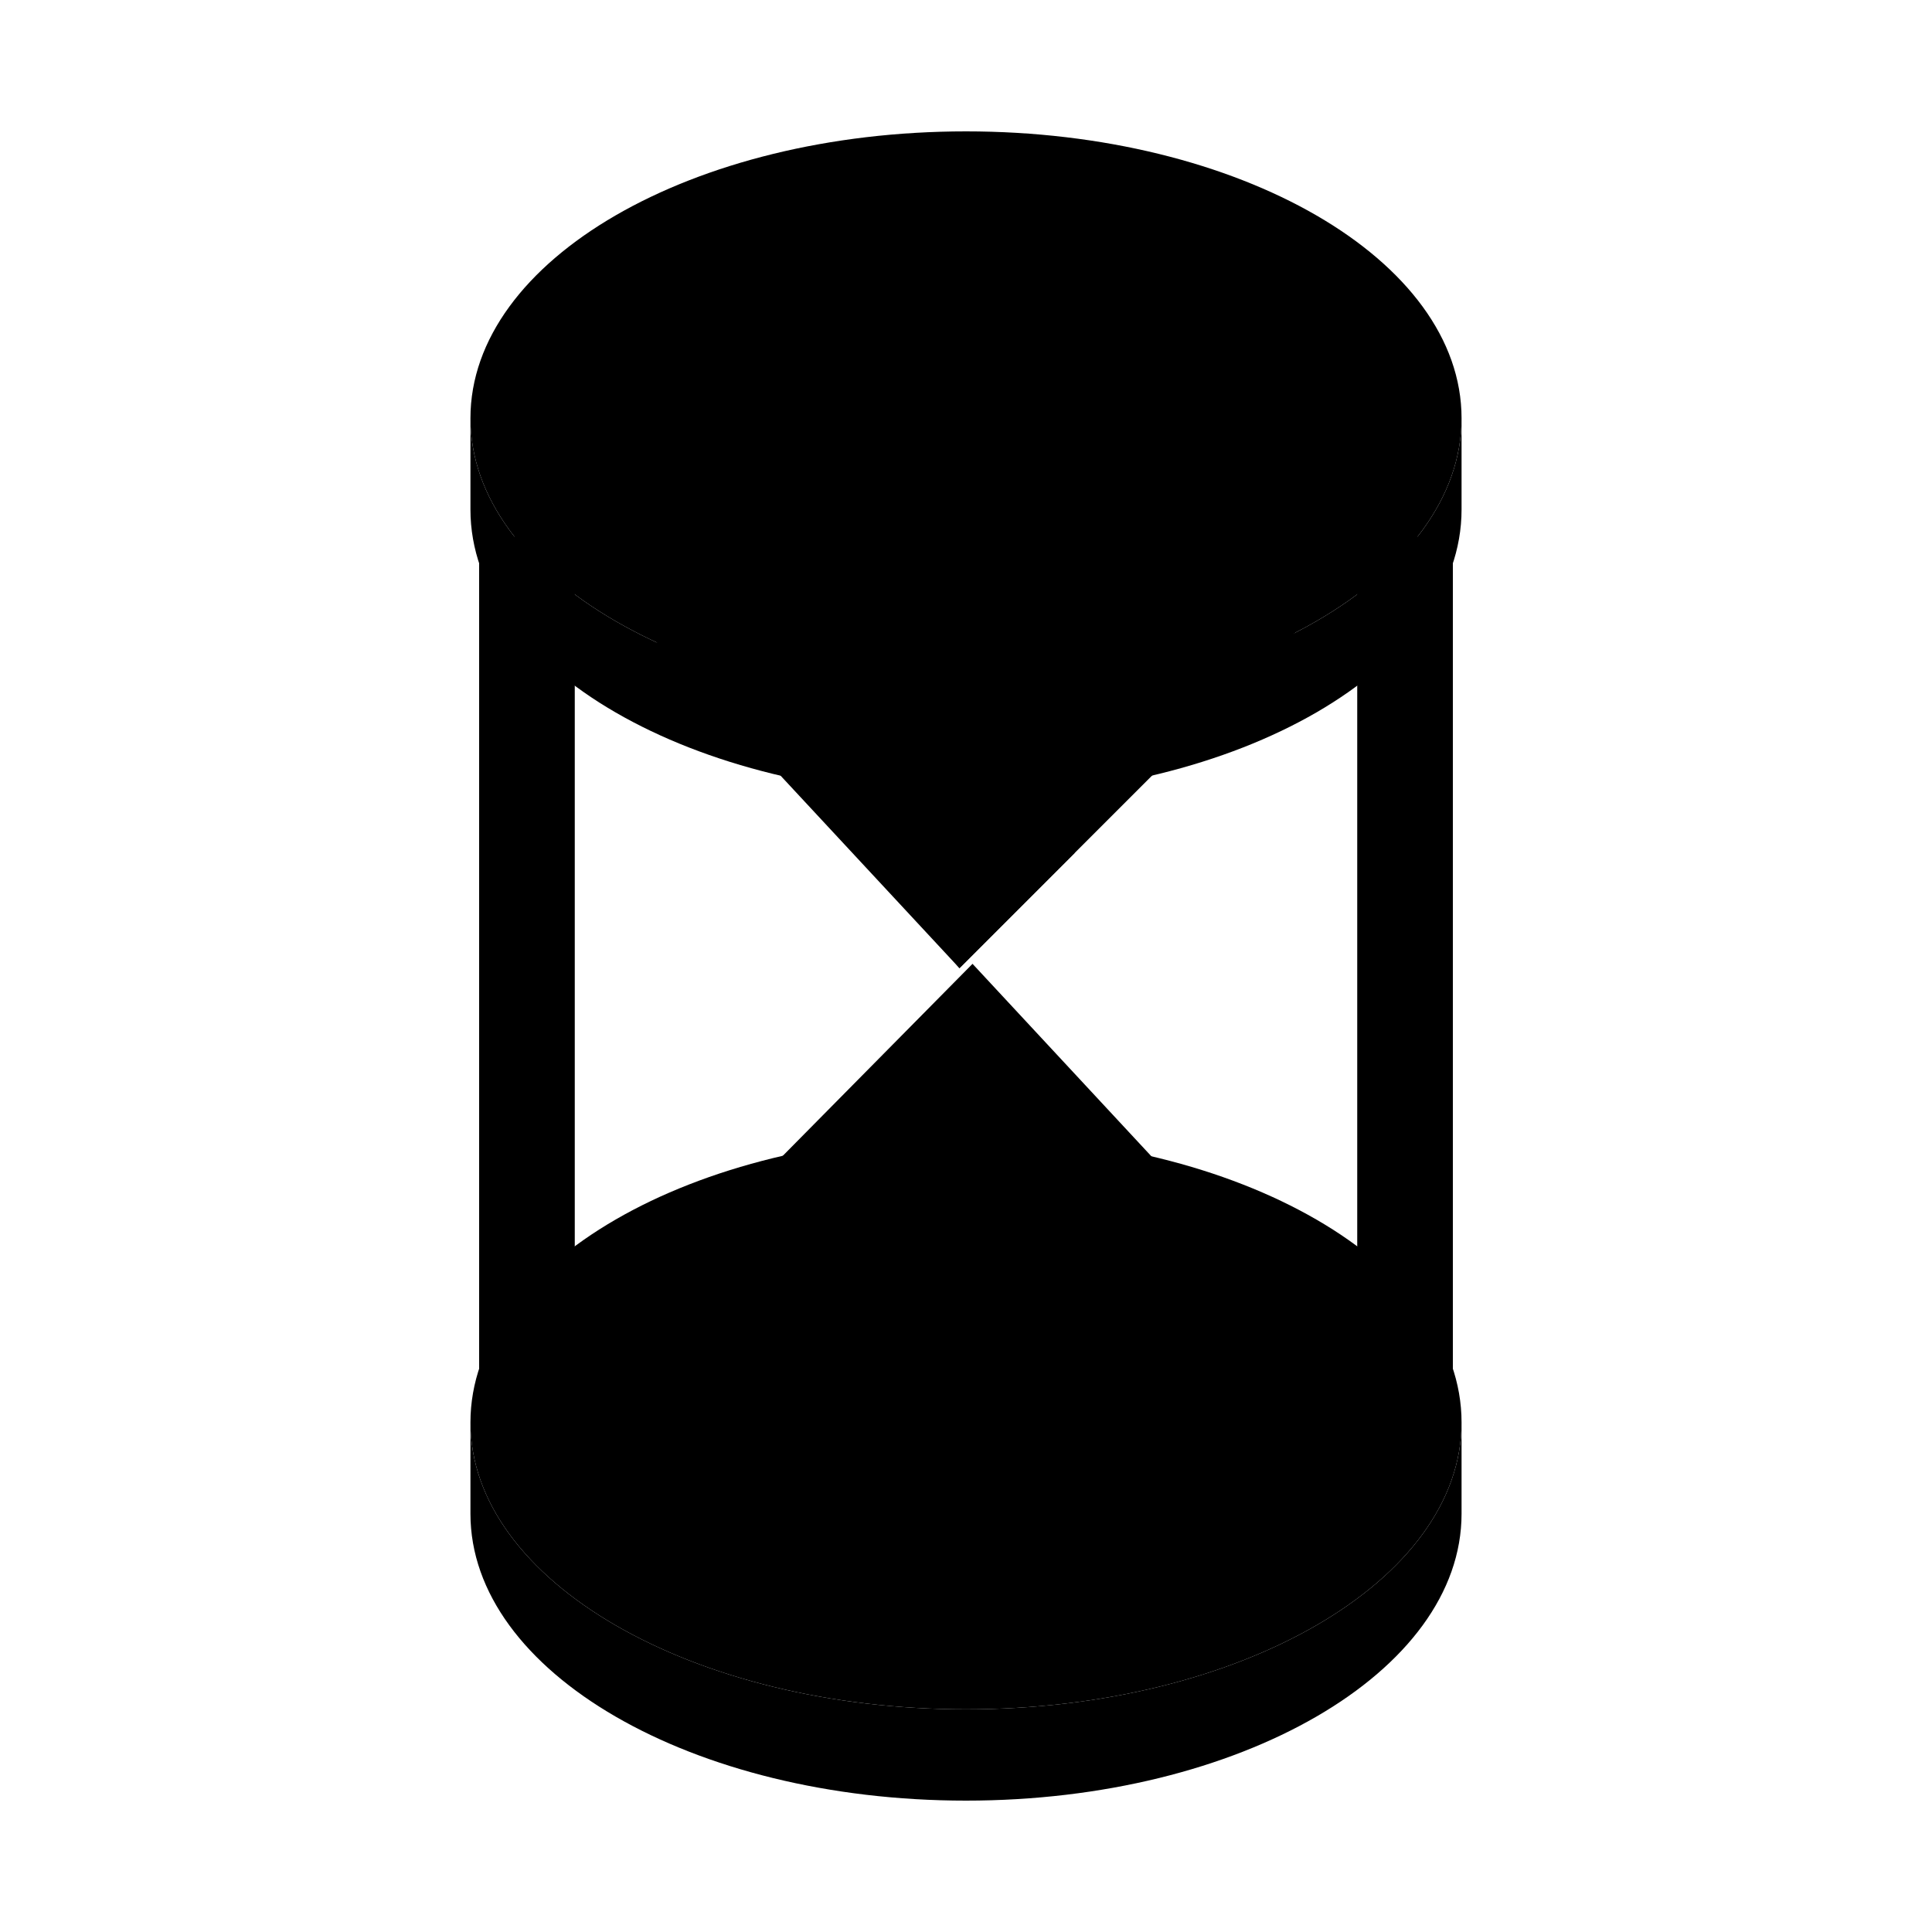
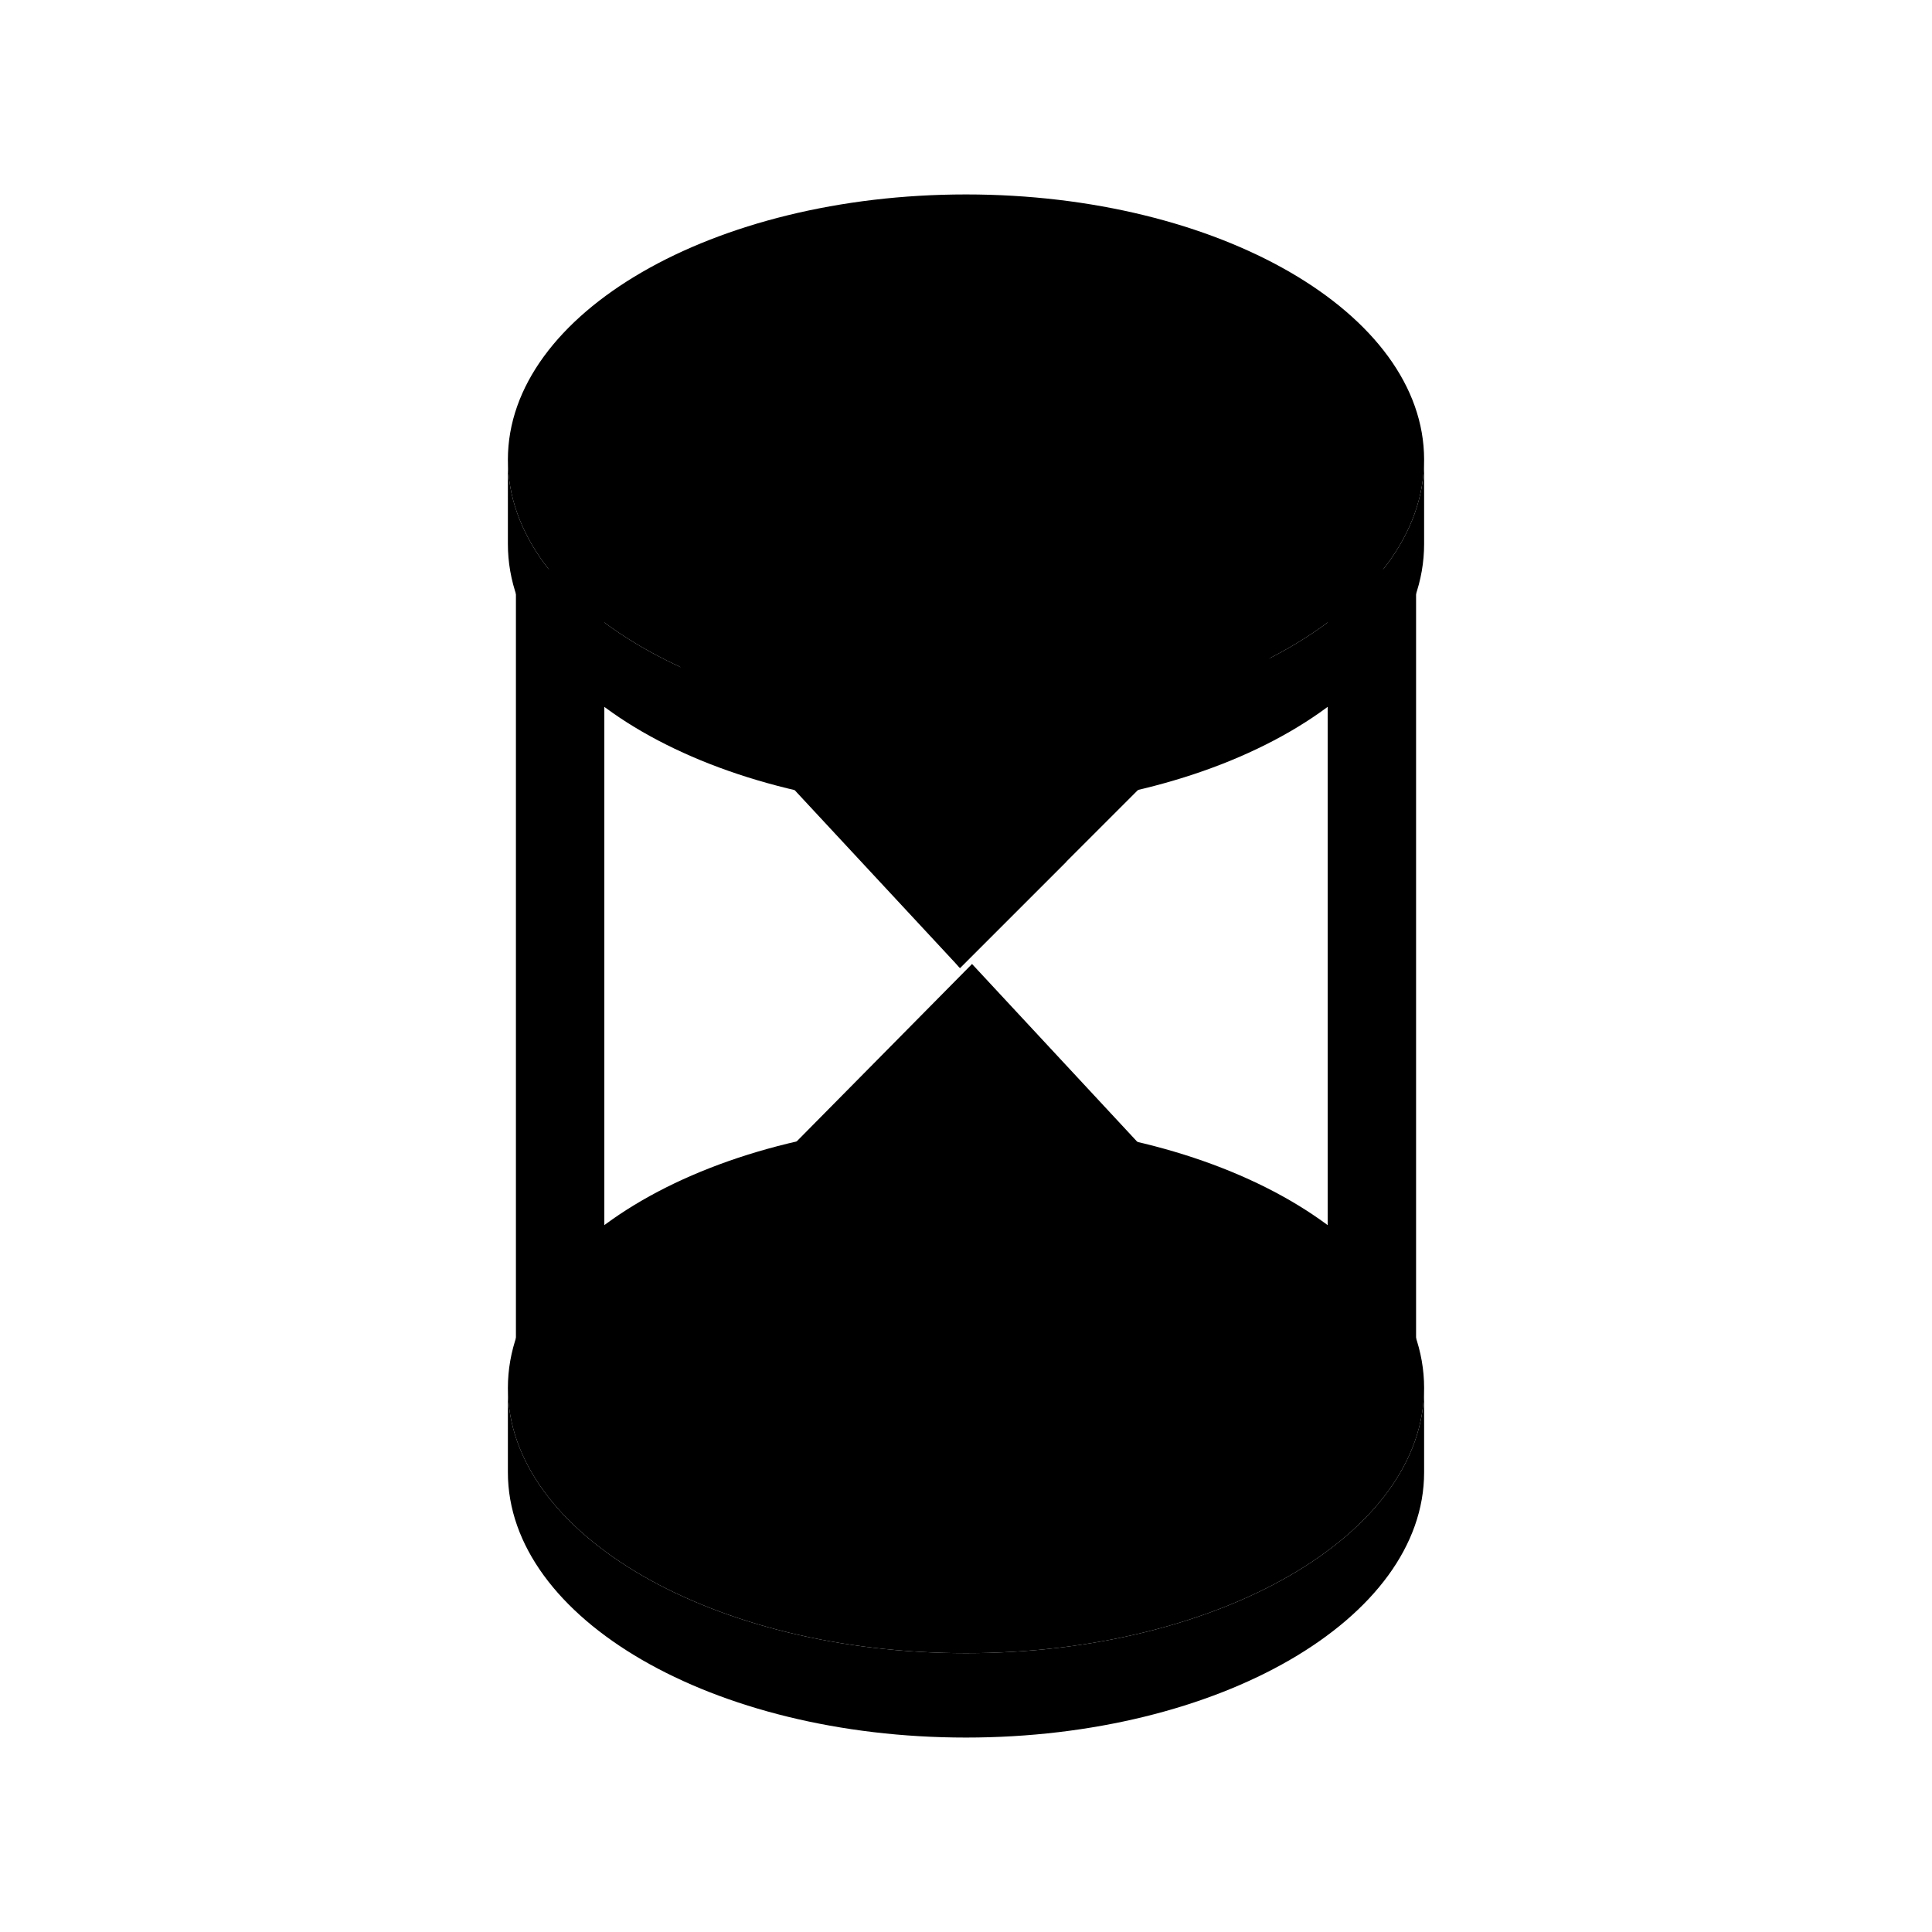
<svg xmlns="http://www.w3.org/2000/svg" viewBox="0 0 120 120">
-   <g transform="translate(60 60) scale(1.350) translate(-0 -4.8)">
+   <g transform="translate(60 60) scale(1.248) translate(-0 -4.8)">
    <path class="s" d="M-22.8 30A22.8 13.2 0 0 0 22.8 30L22.8 25.8A22.8 13.2 0 0 1 -22.8 25.8Z" />
    <ellipse class="l" cx="0" cy="25.8" rx="22.8" ry="13.2" />
    <path class="l" d="M-18 25.8L-16.6 21.8L0.3 4.7L17.4 23.1L17.9 27.2L15.6 31L9 34.8L0 36.2L-9 34.8L-15.6 31L-17.9 27.2Z" />
    <path class="s" d="M-15.1 25.8L-13.9 22.5L-9.2 18.9L0.2 16L12 20.5L14.9 24.7L14.6 28.1L10.7 31.9L2 34.4L-7.5 33.3L-13 30.1L-14.9 26.9Z" />
    <path class="l" d="M-18 -16.2L-16.6 -20.2L-11 -24.4L-2.4 -26.5L6.9 -25.8L14.3 -22.5L17.4 -18.9L17.9 -14.8L15.6 -11L-0.3 4.9L-17.4 -13.5L-17.9 -14.8Z" />
    <path class="s" d="M-5.1 -1.2L2 -3.9L5 -0.4L-0.3 4.9L-5.1 -0.8Z" />
    <path class="k" d="M0 4.8L0 16.2" />
    <path class="s" d="M-22.8 -16.2A22.8 13.2 0 0 0 22.8 -16.2L22.8 -20.4A22.8 13.2 0 0 1 -22.8 -20.4Z" />
    <ellipse class="l" cx="0" cy="-20.4" rx="22.8" ry="13.2" />
    <path class="s" d="M-22.4 25.8A2.2 1.3 0 0 0 -18 25.8L-18 -16.2A2.2 1.3 0 0 1 -22.4 -16.2Z" />
    <path class="s" d="M18 25.8A2.2 1.3 0 0 0 22.4 25.8L22.4 -16.2A2.2 1.3 0 0 1 18 -16.2Z" />
  </g>
</svg>
